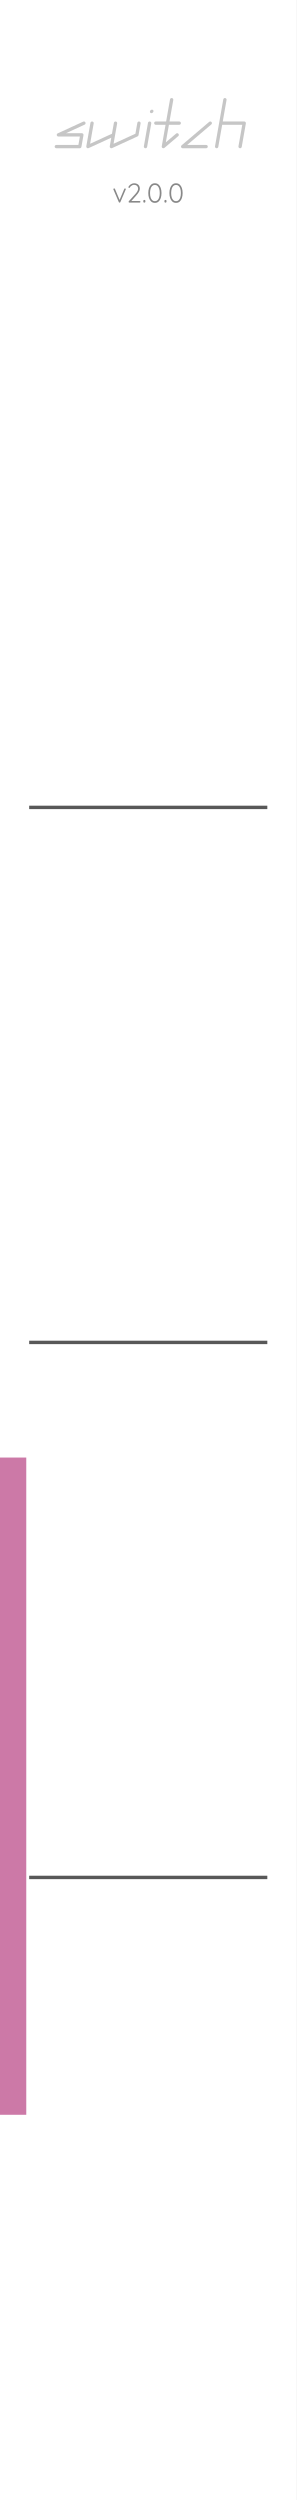
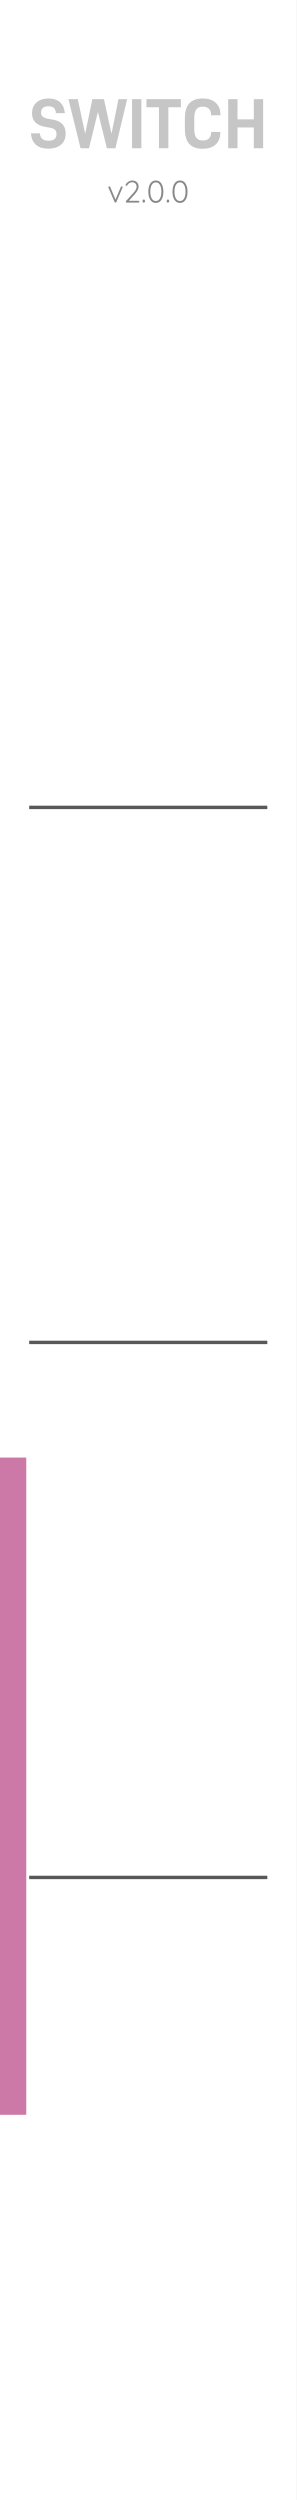
<svg xmlns="http://www.w3.org/2000/svg" width="15.24mm" height="128.5mm" viewBox="0 0 15.24 128.5">
  <rect width="15.24" height="128.5" fill="#ffffff" />
  <g id="palette-badge">
    <rect x="0.000" y="19.800" width="1.350" height="55.118" fill="#FFFFFF" stroke="none" />
    <rect x="0.000" y="74.918" width="1.350" height="33.782" fill="#CC79A7" stroke="none" />
  </g>
  <line x1="1.50" y1="41.50" x2="13.74" y2="41.50" stroke="#585858" stroke-width="0.176" />
  <line x1="1.50" y1="69.00" x2="13.74" y2="69.00" stroke="#585858" stroke-width="0.176" />
  <line x1="1.50" y1="96.50" x2="13.74" y2="96.50" stroke="#585858" stroke-width="0.176" />
-   <g transform="translate(2.688, 7.620) scale(0.0036, -0.0036)">
-     <path d="M 473.1 368.4 C 467.6 380.3 453.6 385.5 441.7 380.0 L 77.3 212.6 C 67.2 208.0 61.7 196.9 64.1 186.0 C 66.4 175.2 76.1 167.4 87.2 167.4 H 393.8 L 372.7 47.4 H 57.7 C 44.6 47.4 34.0 36.8 34.0 23.7 C 34.0 10.6 44.6 1.5e-05 57.7 1.5e-05 H 392.5 C 404.0 1.5e-05 413.9 8.3 415.8 19.6 L 445.4 187.0 C 446.6 193.9 444.7 201.0 440.2 206.3 C 435.7 211.7 429.0 214.8 422.0 214.8 H 195.5 L 461.5 337.0 C 473.3 342.5 478.5 356.5 473.1 368.4 Z" fill="#c6c6c6" />
+   <g transform="translate(1.500, 7.620) scale(0.003657, -0.003657)">
+     <path d="M 94.0 49.5 Q 156.0 -6.0 267.0 -6.0 Q 380.0 -6.0 446.5 49.0 C 490.8 85.7 513.0 138.7 513.0 208.0 Q 513.0 370.0 335.0 402.0 L 262.0 415.0 Q 213.0 424.0 190.0 445.0 C 174.7 459.0 167.0 478.0 167.0 502.0 Q 167.0 543.0 193.0 566.5 C 210.3 582.2 236.0 590.0 270.0 590.0 C 303.3 590.0 328.7 582.3 346.0 567.0 C 363.3 551.7 373.0 527.3 375.0 494.0 H 501.0 Q 493.0 592.0 433.5 646.0 Q 374.0 700.0 272.0 700.0 Q 167.0 700.0 103.5 644.0 C 61.2 606.7 40.0 556.0 40.0 492.0 Q 40.0 331.0 227.0 300.0 L 292.0 289.0 Q 340.0 281.0 362.0 259.5 C 376.7 245.2 384.0 224.3 384.0 197.0 C 384.0 136.3 347.0 106.0 273.0 106.0 Q 215.0 106.0 185.5 129.5 C 165.8 145.2 153.7 172.0 149.0 210.0 H 25.0 Q 32.0 105.0 94.0 49.5 Z" fill="#c6c6c6" />
  </g>
-   <g transform="translate(4.312, 7.620) scale(0.0036, -0.0036)">
-     <path d="M 790.5 381.9 C 777.7 384.1 765.4 375.5 763.1 362.6 L 735.7 207.4 L 423.7 64.1 L 474.9 354.4 C 477.2 367.3 468.6 379.6 455.7 381.9 C 442.8 384.1 430.5 375.5 428.3 362.6 L 400.9 207.4 L 88.9 64.1 L 140.0 354.4 C 142.3 367.3 133.7 379.6 120.8 381.9 C 108.0 384.1 95.7 375.5 93.4 362.6 L 34.4 27.8 C 32.8 19.1 36.2 10.3 43.2 4.9 C 47.4 1.7 52.5 0.0 57.7 0.0 C 61.0 0.0 64.4 0.7 67.6 2.2 L 390.9 150.7 L 369.2 27.8 C 367.7 19.1 371.1 10.3 378.1 4.9 C 382.3 1.7 387.4 0.0 392.5 0.0 C 395.9 0.0 399.3 0.7 402.4 2.2 L 766.8 169.6 C 773.8 172.8 778.9 179.3 780.2 187.0 L 809.7 354.4 C 812.0 367.3 803.4 379.6 790.5 381.9 Z" fill="#c6c6c6" />
+   <g transform="translate(3.504, 7.620) scale(0.003657, -0.003657)">
+     <path d="M 829.0 690.0 H 707.0 L 609.0 203.0 L 503.0 690.0 H 340.0 L 239.0 203.0 L 135.0 690.0 H 4.0 L 174.0 0.0 H 293.0 L 418.0 511.0 L 544.0 0.0 H 664.0 Z" fill="#c6c6c6" />
  </g>
-   <g transform="translate(7.141, 7.620) scale(0.0036, -0.0036)">
-     <path d="M 156.8 381.9 C 144.0 384.1 131.7 375.5 129.4 362.6 L 70.4 27.8 C 68.1 14.9 76.7 2.6 89.6 0.4 C 91.0 0.1 92.3 0.0 93.7 0.0 C 105.0 0.0 115.0 8.1 117.0 19.6 L 176.1 354.4 C 178.3 367.3 169.7 379.6 156.8 381.9 Z M 186.7 551.1 C 172.8 551.1 159.5 539.8 157.1 526.0 C 154.6 512.1 163.9 500.8 177.8 500.8 C 191.7 500.8 204.9 512.1 207.4 526.0 C 209.9 539.8 200.6 551.1 186.7 551.1 Z" fill="#c6c6c6" />
+   <g transform="translate(6.550, 7.620) scale(0.003657, -0.003657)">
+     <path d="M 65.0 690.0 V 0.0 H 196.0 V 690.0 Z" fill="#c6c6c6" />
  </g>
-   <g transform="translate(7.800, 7.620) scale(0.0036, -0.0036)">
-     <path d="M 392.5 382.2 H 253.3 L 307.5 689.3 C 309.7 702.1 301.1 714.4 288.3 716.7 C 275.4 718.9 263.1 710.4 260.8 697.5 L 205.2 382.2 H 57.7 C 44.6 382.2 34.0 371.6 34.0 358.5 C 34.0 345.5 44.6 334.8 57.7 334.8 H 196.9 L 142.7 27.8 C 141.0 18.0 145.6 8.1 154.3 3.1 C 158.0 1.0 162.0 -1.5e-05 166.1 -1.5e-05 C 171.6 -1.5e-05 177.0 1.9 181.4 5.6 L 378.4 173.1 C 388.3 181.5 389.5 196.5 381.1 206.4 C 372.6 216.4 357.6 217.6 347.7 209.1 L 200.8 84.3 L 245.0 334.8 H 392.5 C 405.6 334.8 416.2 345.5 416.2 358.5 C 416.2 371.6 405.6 382.2 392.5 382.2 Z" fill="#c6c6c6" />
+   <g transform="translate(7.505, 7.620) scale(0.003657, -0.003657)">
+     <path d="M 490.0 576.0 V 690.0 H 6.0 V 576.0 H 182.0 V 0.0 H 314.0 V 576.0 Z" fill="#c6c6c6" />
  </g>
-   <g transform="translate(9.211, 7.620) scale(0.0036, -0.0036)">
-     <path d="M 461.6 373.9 C 453.1 383.8 438.2 385.0 428.2 376.6 L 34.3 41.7 C 26.8 35.3 24.0 24.8 27.4 15.5 C 30.9 6.2 39.7 -1.5e-05 49.7 -1.5e-05 H 384.5 C 397.6 -1.5e-05 408.2 10.6 408.2 23.7 C 408.2 36.8 397.6 47.4 384.5 47.4 H 114.1 L 458.9 340.5 C 468.9 349.0 470.1 363.9 461.6 373.9 Z" fill="#c6c6c6" />
+   <g transform="translate(9.319, 7.620) scale(0.003657, -0.003657)">
+     <path d="M 50.0 267.0 C 50.0 83.7 133.7 -8.0 301.0 -8.0 Q 416.0 -8.0 482.0 51.5 Q 548.0 111.0 548.0 222.0 V 229.0 H 419.0 V 221.0 Q 419.0 169.0 389.5 139.0 Q 360.0 109.0 304.0 109.0 Q 241.0 109.0 211.5 147.0 C 191.8 172.3 182.0 213.0 182.0 269.0 V 418.0 Q 182.0 507.0 210.5 546.0 Q 239.0 585.0 302.0 585.0 C 339.3 585.0 368.2 574.7 388.5 554.0 C 408.8 533.3 419.0 505.3 419.0 470.0 V 464.0 H 550.0 V 471.0 Q 550.0 580.0 483.0 640.0 Q 416.0 700.0 303.0 700.0 C 134.3 700.0 50.0 608.3 50.0 425.0 Z" fill="#c6c6c6" />
  </g>
-   <g transform="translate(10.928, 7.620) scale(0.0036, -0.0036)">
-     <path d="M 469.7 373.8 C 465.2 379.1 458.6 382.2 451.6 382.2 H 144.9 L 199.1 689.3 C 201.4 702.2 192.8 714.4 179.9 716.7 C 167.0 718.9 154.7 710.4 152.4 697.5 L 34.4 27.8 C 32.1 14.9 40.7 2.6 53.6 0.4 C 55.0 0.1 56.3 0.0 57.7 0.0 C 69.0 0.0 79.0 8.1 81.0 19.6 L 136.6 334.9 H 423.4 L 369.2 27.8 C 366.9 14.9 375.5 2.6 388.4 0.4 C 389.8 0.1 391.2 0.0 392.6 0.0 C 403.8 0.0 413.8 8.1 415.9 19.6 L 474.9 354.4 C 476.1 361.3 474.2 368.4 469.7 373.8 Z" fill="#c6c6c6" />
+   <g transform="translate(11.513, 7.620) scale(0.003657, -0.003657)">
+     <path d="M 550.0 690.0 H 419.0 V 406.0 H 190.0 V 690.0 H 59.0 V 0.0 H 190.0 V 292.0 H 419.0 V 0.0 H 550.0 Z" fill="#c6c6c6" />
  </g>
-   <g transform="translate(5.776, 10.414) scale(0.0014, -0.0014)">
+   <g transform="translate(5.512, 10.414) scale(0.0016, -0.0016)">
    <path d="M 67.0 522.0 Q 52.0 522.0 44.0 513.0 Q 36.0 504.0 36.0 493.0 Q 36.0 489.0 37.0 485.0 Q 38.0 481.0 39.0 479.0 L 236.0 19.0 Q 240.0 10.0 248.5 4.5 Q 257.0 -1.0 266.0 0.0 Q 285.0 1.0 293.0 19.0 L 489.0 479.0 Q 490.0 483.0 491.5 486.5 Q 493.0 490.0 493.0 496.0 Q 493.0 508.0 484.0 514.5 Q 475.0 521.0 465.0 521.0 Q 444.0 522.0 436.0 502.0 L 265.2 97.4 L 95.0 502.0 Q 91.0 512.0 83.0 517.0 Q 75.0 522.0 67.0 522.0 Z" fill="#888888" />
  </g>
-   <g transform="translate(6.516, 10.414) scale(0.0014, -0.0014)">
+   <g transform="translate(6.358, 10.414) scale(0.0016, -0.0016)">
    <path d="M 474.0 58.0 H 166.7 L 351.0 265.0 Q 415.0 336.0 447.5 397.5 Q 480.0 459.0 480.0 511.0 Q 480.0 572.0 454.5 616.5 Q 429.0 661.0 382.5 685.5 Q 336.0 710.0 272.0 710.0 Q 234.0 710.0 194.5 694.5 Q 155.0 679.0 123.0 653.0 Q 91.0 627.0 73.0 596.0 Q 66.0 587.0 62.5 580.0 Q 59.0 573.0 59.0 566.0 Q 59.0 555.0 68.0 547.5 Q 77.0 540.0 89.0 540.0 Q 97.0 540.0 103.5 544.0 Q 110.0 548.0 116.0 558.0 Q 129.0 585.0 152.5 606.0 Q 176.0 627.0 206.5 640.0 Q 237.0 653.0 268.0 653.0 Q 336.0 653.0 376.0 613.0 Q 416.0 573.0 416.0 507.0 Q 416.0 467.0 388.5 416.5 Q 361.0 366.0 306.0 306.0 L 75.0 51.0 Q 67.0 41.0 67.0 30.0 Q 67.0 15.0 76.5 7.5 Q 86.0 0.0 99.0 0.0 H 474.0 Q 486.0 0.0 494.5 8.0 Q 503.0 16.0 503.0 29.0 Q 503.0 41.0 494.5 49.5 Q 486.0 58.0 474.0 58.0 Z" fill="#888888" />
  </g>
-   <g transform="translate(7.292, 10.414) scale(0.0014, -0.0014)">
+   <g transform="translate(7.245, 10.414) scale(0.0016, -0.0016)">
    <path d="M 87.0 0.0 H 94.0 Q 111.0 0.0 120.0 11.0 Q 129.0 22.0 129.0 39.0 V 60.0 Q 129.0 78.0 120.0 88.0 Q 111.0 98.0 94.0 98.0 H 87.0 Q 70.0 98.0 61.0 88.0 Q 52.0 78.0 52.0 60.0 V 39.0 Q 52.0 22.0 61.0 11.0 Q 70.0 0.0 87.0 0.0 Z" fill="#888888" />
  </g>
-   <g transform="translate(7.545, 10.414) scale(0.0014, -0.0014)">
+   <g transform="translate(7.534, 10.414) scale(0.0016, -0.0016)">
    <path d="M 297.0 -10.0 Q 379.0 -10.0 432.5 38.0 Q 486.0 86.0 513.0 167.5 Q 540.0 249.0 540.0 350.0 Q 540.0 452.0 513.0 533.5 Q 486.0 615.0 432.5 662.5 Q 379.0 710.0 297.0 710.0 Q 217.0 710.0 163.0 662.5 Q 109.0 615.0 82.0 533.5 Q 55.0 452.0 55.0 350.0 Q 55.0 249.0 82.0 167.5 Q 109.0 86.0 163.0 38.0 Q 217.0 -10.0 297.0 -10.0 Z M 297.0 52.0 Q 239.0 52.0 199.5 89.0 Q 160.0 126.0 139.5 193.5 Q 119.0 261.0 119.0 350.0 Q 119.0 440.0 139.5 507.5 Q 160.0 575.0 199.5 612.0 Q 239.0 649.0 297.0 649.0 Q 356.0 649.0 395.5 612.0 Q 435.0 575.0 455.5 507.5 Q 476.0 440.0 476.0 350.0 Q 476.0 261.0 455.5 193.5 Q 435.0 126.0 395.5 89.0 Q 356.0 52.0 297.0 52.0 Z" fill="#888888" />
  </g>
-   <g transform="translate(8.378, 10.414) scale(0.0014, -0.0014)">
+   <g transform="translate(8.486, 10.414) scale(0.0016, -0.0016)">
    <path d="M 87.0 0.0 H 94.0 Q 111.0 0.0 120.0 11.0 Q 129.0 22.0 129.0 39.0 V 60.0 Q 129.0 78.0 120.0 88.0 Q 111.0 98.0 94.0 98.0 H 87.0 Q 70.0 98.0 61.0 88.0 Q 52.0 78.0 52.0 60.0 V 39.0 Q 52.0 22.0 61.0 11.0 Q 70.0 0.0 87.0 0.0 Z" fill="#888888" />
  </g>
-   <g transform="translate(8.631, 10.414) scale(0.0014, -0.0014)">
+   <g transform="translate(8.776, 10.414) scale(0.0016, -0.0016)">
    <path d="M 297.0 -10.0 Q 379.0 -10.0 432.5 38.0 Q 486.0 86.0 513.0 167.5 Q 540.0 249.0 540.0 350.0 Q 540.0 452.0 513.0 533.5 Q 486.0 615.0 432.5 662.5 Q 379.0 710.0 297.0 710.0 Q 217.0 710.0 163.0 662.5 Q 109.0 615.0 82.0 533.5 Q 55.0 452.0 55.0 350.0 Q 55.0 249.0 82.0 167.5 Q 109.0 86.0 163.0 38.0 Q 217.0 -10.0 297.0 -10.0 Z M 297.0 52.0 Q 239.0 52.0 199.5 89.0 Q 160.0 126.0 139.5 193.5 Q 119.0 261.0 119.0 350.0 Q 119.0 440.0 139.5 507.5 Q 160.0 575.0 199.5 612.0 Q 239.0 649.0 297.0 649.0 Q 356.0 649.0 395.5 612.0 Q 435.0 575.0 455.5 507.5 Q 476.0 440.0 476.0 350.0 Q 476.0 261.0 455.5 193.5 Q 435.0 126.0 395.5 89.0 Q 356.0 52.0 297.0 52.0 Z" fill="#888888" />
  </g>
-   <g transform="translate(6.672, 17.300) scale(0.0019, -0.0019)">
-     <path d="M 547.0 703.0 Q 528.0 703.0 515.0 684.0 L 314.7 413.0 L 112.0 686.0 Q 100.0 703.0 79.0 703.0 Q 64.0 703.0 51.5 691.5 Q 39.0 680.0 39.0 663.0 Q 39.0 649.0 47.0 639.0 L 261.8 349.2 L 48.0 58.0 Q 38.0 45.0 38.0 31.0 Q 38.0 19.0 48.5 7.5 Q 59.0 -4.0 75.0 -4.0 Q 95.0 -4.0 107.0 14.0 L 307.7 287.2 L 511.0 13.0 Q 524.0 -4.0 544.0 -4.0 Q 558.0 -4.0 571.0 7.0 Q 584.0 18.0 584.0 36.0 Q 584.0 49.0 576.0 61.0 L 360.6 351.2 L 576.0 642.0 Q 585.0 654.0 585.0 667.0 Q 585.0 681.0 573.5 692.0 Q 562.0 703.0 547.0 703.0 Z" fill="#ffffff" />
+   <g transform="translate(6.646, 17.300) scale(0.002822, -0.002822)">
+     <path d="M 166.0 358.0 9.0 0.0 H 91.0 L 208.0 286.0 L 324.0 0.0 H 407.0 L 249.0 359.0 L 394.0 690.0 H 312.0 L 209.0 431.0 L 104.0 690.0 H 22.0 Z" fill="#ffffff" />
  </g>
-   <g transform="translate(7.854, 17.300) scale(0.0019, -0.0019)">
-     <path d="M 230.0 0.0 Q 249.0 0.0 261.5 12.0 Q 274.0 24.0 274.0 41.0 V 660.0 Q 274.0 677.0 263.5 688.5 Q 253.0 700.0 235.0 700.0 Q 227.0 701.0 219.0 699.0 Q 211.0 697.0 203.0 692.0 L 44.0 587.0 Q 23.0 574.0 23.0 552.0 Q 23.0 536.0 35.0 523.5 Q 47.0 511.0 64.0 511.0 Q 77.0 511.0 87.0 518.0 L 188.0 587.7 V 41.0 Q 188.0 24.0 200.0 12.0 Q 212.0 0.0 230.0 0.0 Z" fill="#ffffff" />
+   <g transform="translate(7.820, 17.300) scale(0.002822, -0.002822)">
+     <path d="M 141.0 605.0 V 0.0 H 208.0 V 690.0 H 141.0 L 39.0 610.0 V 525.0 Z" fill="#ffffff" />
  </g>
-   <g transform="translate(6.719, 29.800) scale(0.0019, -0.0019)">
-     <path d="M 514.0 704.0 Q 494.0 704.0 481.0 684.0 L 290.3 415.7 L 94.0 685.0 Q 81.0 704.0 61.0 704.0 Q 47.0 704.0 33.0 692.5 Q 19.0 681.0 19.0 664.0 Q 19.0 657.0 21.5 649.5 Q 24.0 642.0 30.0 634.0 L 248.0 339.5 V 41.0 Q 248.0 24.0 259.5 12.0 Q 271.0 0.0 289.0 0.0 Q 305.0 0.0 316.5 12.0 Q 328.0 24.0 328.0 41.0 V 333.1 L 547.0 638.0 Q 551.0 644.0 552.5 650.5 Q 554.0 657.0 554.0 663.0 Q 554.0 679.0 542.5 691.5 Q 531.0 704.0 514.0 704.0 Z" fill="#ffffff" />
+   <g transform="translate(6.680, 29.800) scale(0.002822, -0.002822)">
+     <path d="M 232.0 287.0 383.0 690.0 H 303.0 L 196.0 374.0 L 89.0 690.0 H 9.0 L 160.0 287.0 V 0.0 H 232.0 Z" fill="#ffffff" />
  </g>
-   <g transform="translate(7.806, 29.800) scale(0.0019, -0.0019)">
-     <path d="M 230.0 0.0 Q 249.0 0.0 261.5 12.0 Q 274.0 24.0 274.0 41.0 V 660.0 Q 274.0 677.0 263.5 688.5 Q 253.0 700.0 235.0 700.0 Q 227.0 701.0 219.0 699.0 Q 211.0 697.0 203.0 692.0 L 44.0 587.0 Q 23.0 574.0 23.0 552.0 Q 23.0 536.0 35.0 523.5 Q 47.0 511.0 64.0 511.0 Q 77.0 511.0 87.0 518.0 L 188.0 587.7 V 41.0 Q 188.0 24.0 200.0 12.0 Q 212.0 0.0 230.0 0.0 Z" fill="#ffffff" />
+   <g transform="translate(7.787, 29.800) scale(0.002822, -0.002822)">
+     <path d="M 141.0 605.0 V 0.0 H 208.0 V 690.0 H 141.0 L 39.0 610.0 V 525.0 Z" fill="#ffffff" />
  </g>
-   <g transform="translate(6.498, 44.800) scale(0.0019, -0.0019)">
-     <path d="M 547.0 703.0 Q 528.0 703.0 515.0 684.0 L 314.7 413.0 L 112.0 686.0 Q 100.0 703.0 79.0 703.0 Q 64.0 703.0 51.5 691.5 Q 39.0 680.0 39.0 663.0 Q 39.0 649.0 47.0 639.0 L 261.8 349.2 L 48.0 58.0 Q 38.0 45.0 38.0 31.0 Q 38.0 19.0 48.5 7.5 Q 59.0 -4.0 75.0 -4.0 Q 95.0 -4.0 107.0 14.0 L 307.7 287.2 L 511.0 13.0 Q 524.0 -4.0 544.0 -4.0 Q 558.0 -4.0 571.0 7.0 Q 584.0 18.0 584.0 36.0 Q 584.0 49.0 576.0 61.0 L 360.6 351.2 L 576.0 642.0 Q 585.0 654.0 585.0 667.0 Q 585.0 681.0 573.5 692.0 Q 562.0 703.0 547.0 703.0 Z" fill="#ffffff" />
+   <g transform="translate(6.480, 44.800) scale(0.002822, -0.002822)">
+     <path d="M 166.0 358.0 9.0 0.0 H 91.0 L 208.0 286.0 L 324.0 0.0 H 407.0 L 249.0 359.0 L 394.0 690.0 H 312.0 L 209.0 431.0 L 104.0 690.0 H 22.0 Z" fill="#ffffff" />
  </g>
-   <g transform="translate(7.680, 44.800) scale(0.0019, -0.0019)">
-     <path d="M 469.0 75.0 H 194.0 L 360.0 259.0 Q 422.0 325.0 454.0 389.0 Q 486.0 453.0 486.0 506.0 Q 486.0 568.0 460.0 614.0 Q 434.0 660.0 386.5 685.0 Q 339.0 710.0 275.0 710.0 Q 239.0 710.0 201.5 696.0 Q 164.0 682.0 132.5 658.5 Q 101.0 635.0 80.0 606.0 Q 70.0 594.0 64.0 584.5 Q 58.0 575.0 58.0 564.0 Q 58.0 550.0 70.0 539.5 Q 82.0 529.0 97.0 529.0 Q 106.0 529.0 114.5 532.5 Q 123.0 536.0 131.0 549.0 Q 145.0 573.0 167.0 592.5 Q 189.0 612.0 216.0 623.5 Q 243.0 635.0 270.0 635.0 Q 331.0 635.0 367.5 598.5 Q 404.0 562.0 404.0 501.0 Q 404.0 464.0 378.5 416.5 Q 353.0 369.0 303.0 315.0 L 77.0 68.0 Q 65.0 55.0 65.0 39.0 Q 65.0 21.0 76.5 10.5 Q 88.0 0.0 106.0 0.0 H 469.0 Q 485.0 0.0 496.0 10.5 Q 507.0 21.0 507.0 37.0 Q 507.0 53.0 496.0 64.0 Q 485.0 75.0 469.0 75.0 Z" fill="#ffffff" />
+   <g transform="translate(7.654, 44.800) scale(0.002822, -0.002822)">
+     <path d="M 47.0 58.0 V 0.0 H 342.0 V 65.0 H 131.0 L 299.0 363.0 C 315.0 390.3 326.7 415.3 334.0 438.0 C 341.3 460.7 345.0 486.3 345.0 515.0 V 552.0 C 345.0 596.7 331.7 632.3 305.0 659.0 C 278.3 685.7 242.0 699.0 196.0 699.0 Q 127.0 699.0 87.0 659.0 C 60.3 632.3 47.0 596.3 47.0 551.0 V 504.0 H 119.0 V 544.0 C 119.0 572.7 125.7 594.8 139.0 610.5 C 152.3 626.2 170.3 634.0 193.0 634.0 C 219.7 634.0 239.5 626.2 252.5 610.5 Q 272.0 587.0 272.0 543.0 V 515.0 C 272.0 492.3 269.2 471.8 263.5 453.5 Q 255.0 426.0 238.0 397.0 Z" fill="#ffffff" />
  </g>
-   <g transform="translate(6.546, 57.300) scale(0.0019, -0.0019)">
-     <path d="M 514.0 704.0 Q 494.0 704.0 481.0 684.0 L 290.3 415.7 L 94.0 685.0 Q 81.0 704.0 61.0 704.0 Q 47.0 704.0 33.0 692.5 Q 19.0 681.0 19.0 664.0 Q 19.0 657.0 21.5 649.5 Q 24.0 642.0 30.0 634.0 L 248.0 339.5 V 41.0 Q 248.0 24.0 259.5 12.0 Q 271.0 0.0 289.0 0.0 Q 305.0 0.0 316.5 12.0 Q 328.0 24.0 328.0 41.0 V 333.1 L 547.0 638.0 Q 551.0 644.0 552.5 650.5 Q 554.0 657.0 554.0 663.0 Q 554.0 679.0 542.5 691.5 Q 531.0 704.0 514.0 704.0 Z" fill="#ffffff" />
+   <g transform="translate(6.514, 57.300) scale(0.002822, -0.002822)">
+     <path d="M 232.0 287.0 383.0 690.0 H 303.0 L 196.0 374.0 L 89.0 690.0 H 9.0 L 160.0 287.0 V 0.0 H 232.0 Z" fill="#ffffff" />
  </g>
-   <g transform="translate(7.632, 57.300) scale(0.0019, -0.0019)">
-     <path d="M 469.0 75.0 H 194.0 L 360.0 259.0 Q 422.0 325.0 454.0 389.0 Q 486.0 453.0 486.0 506.0 Q 486.0 568.0 460.0 614.0 Q 434.0 660.0 386.5 685.0 Q 339.0 710.0 275.0 710.0 Q 239.0 710.0 201.5 696.0 Q 164.0 682.0 132.5 658.5 Q 101.0 635.0 80.0 606.0 Q 70.0 594.0 64.0 584.5 Q 58.0 575.0 58.0 564.0 Q 58.0 550.0 70.0 539.5 Q 82.0 529.0 97.0 529.0 Q 106.0 529.0 114.5 532.5 Q 123.0 536.0 131.0 549.0 Q 145.0 573.0 167.0 592.5 Q 189.0 612.0 216.0 623.5 Q 243.0 635.0 270.0 635.0 Q 331.0 635.0 367.5 598.5 Q 404.0 562.0 404.0 501.0 Q 404.0 464.0 378.5 416.5 Q 353.0 369.0 303.0 315.0 L 77.0 68.0 Q 65.0 55.0 65.0 39.0 Q 65.0 21.0 76.5 10.5 Q 88.0 0.0 106.0 0.0 H 469.0 Q 485.0 0.0 496.0 10.5 Q 507.0 21.0 507.0 37.0 Q 507.0 53.0 496.0 64.0 Q 485.0 75.0 469.0 75.0 Z" fill="#ffffff" />
+   <g transform="translate(7.620, 57.300) scale(0.002822, -0.002822)">
+     <path d="M 47.0 58.0 V 0.0 H 342.0 V 65.0 H 131.0 L 299.0 363.0 C 315.0 390.3 326.7 415.3 334.0 438.0 C 341.3 460.7 345.0 486.3 345.0 515.0 V 552.0 C 345.0 596.7 331.7 632.3 305.0 659.0 C 278.3 685.7 242.0 699.0 196.0 699.0 Q 127.0 699.0 87.0 659.0 C 60.3 632.3 47.0 596.3 47.0 551.0 V 504.0 H 119.0 V 544.0 C 119.0 572.7 125.7 594.8 139.0 610.5 C 152.3 626.2 170.3 634.0 193.0 634.0 C 219.7 634.0 239.5 626.2 252.5 610.5 Q 272.0 587.0 272.0 543.0 V 515.0 C 272.0 492.3 269.2 471.8 263.5 453.5 Q 255.0 426.0 238.0 397.0 Z" fill="#ffffff" />
  </g>
-   <g transform="translate(5.312, 72.300) scale(0.0019, -0.0019)">
-     <path d="M 292.0 -10.0 Q 359.0 -9.0 412.5 15.5 Q 466.0 40.0 497.0 83.0 Q 528.0 126.0 528.0 181.0 Q 528.0 233.0 511.5 268.5 Q 495.0 304.0 465.0 327.0 Q 435.0 350.0 393.5 365.5 Q 352.0 381.0 303.0 393.0 Q 258.0 405.0 221.0 420.5 Q 184.0 436.0 162.0 460.5 Q 140.0 485.0 140.0 523.0 Q 140.0 557.0 159.5 581.5 Q 179.0 606.0 214.0 619.5 Q 249.0 633.0 295.0 633.0 Q 326.0 633.0 357.0 624.0 Q 388.0 615.0 414.0 600.0 Q 440.0 585.0 457.0 566.0 Q 466.0 558.0 477.0 558.0 Q 493.0 558.0 505.5 570.5 Q 518.0 583.0 518.0 598.0 Q 518.0 616.0 498.0 635.0 Q 465.0 670.0 410.5 690.0 Q 356.0 710.0 295.0 710.0 Q 226.0 710.0 173.0 686.5 Q 120.0 663.0 90.0 620.0 Q 60.0 577.0 60.0 520.0 Q 60.0 475.0 75.5 441.5 Q 91.0 408.0 119.0 384.5 Q 147.0 361.0 185.5 345.0 Q 224.0 329.0 270.0 318.0 Q 322.0 306.0 361.5 288.5 Q 401.0 271.0 423.5 245.0 Q 446.0 219.0 447.0 179.0 Q 447.0 146.0 426.0 121.0 Q 405.0 96.0 369.5 82.0 Q 334.0 68.0 290.0 68.0 Q 233.0 68.0 187.5 88.0 Q 142.0 108.0 103.0 146.0 Q 92.0 157.0 78.0 157.0 Q 61.0 157.0 49.5 144.5 Q 38.0 132.0 38.0 116.0 Q 38.0 106.0 42.5 97.5 Q 47.0 89.0 54.0 82.0 Q 106.0 34.0 162.0 12.0 Q 218.0 -10.0 292.0 -10.0 Z" fill="#ffffff" />
+   <g transform="translate(5.261, 72.300) scale(0.002822, -0.002822)">
+     <path d="M 73.5 43.0 C 103.8 9.7 148.3 -7.0 207.0 -7.0 Q 296.0 -7.0 343.0 42.5 C 374.3 75.5 390.0 122.3 390.0 183.0 Q 390.0 262.0 355.0 306.0 Q 320.0 350.0 251.0 377.0 L 210.0 393.0 Q 153.0 415.0 129.5 443.0 C 113.8 461.7 106.0 487.3 106.0 520.0 C 106.0 556.7 114.7 585.0 132.0 605.0 Q 158.0 635.0 210.0 635.0 C 276.7 635.0 312.3 594.7 317.0 514.0 H 386.0 Q 382.0 607.0 336.0 653.5 Q 290.0 700.0 211.0 700.0 Q 128.0 700.0 80.5 650.0 C 48.8 616.7 33.0 572.0 33.0 516.0 Q 33.0 445.0 67.0 403.0 Q 101.0 361.0 169.0 334.0 L 209.0 318.0 C 249.7 301.3 277.8 283.7 293.5 265.0 C 309.2 246.3 317.0 218.7 317.0 182.0 Q 317.0 119.0 290.5 88.5 C 272.8 68.2 246.0 58.0 210.0 58.0 Q 157.0 58.0 128.5 88.5 Q 100.0 119.0 97.0 189.0 H 26.0 Q 28.0 93.0 73.5 43.0 Z" fill="#ffffff" />
  </g>
-   <g transform="translate(6.402, 72.300) scale(0.0019, -0.0019)">
-     <path d="M 890.0 703.0 Q 877.0 703.0 866.0 696.0 Q 855.0 689.0 851.0 677.0 L 671.4 145.0 L 519.0 528.0 Q 515.0 540.0 504.5 547.0 Q 494.0 554.0 482.0 554.0 Q 469.0 554.0 459.0 547.0 Q 449.0 540.0 444.0 528.0 L 288.6 143.8 L 108.0 677.0 Q 104.0 689.0 93.0 696.0 Q 82.0 703.0 70.0 703.0 Q 55.0 703.0 40.5 691.5 Q 26.0 680.0 26.0 660.0 Q 26.0 654.0 28.0 646.0 L 241.0 26.0 Q 245.0 14.0 255.5 7.5 Q 266.0 1.0 277.0 0.0 Q 289.0 0.0 300.0 6.5 Q 311.0 13.0 317.0 26.0 L 479.6 418.8 L 642.0 26.0 Q 648.0 13.0 659.0 6.5 Q 670.0 0.0 682.0 0.0 Q 693.0 1.0 703.5 7.5 Q 714.0 14.0 718.0 26.0 L 931.0 646.0 Q 933.0 654.0 933.0 661.0 Q 933.0 681.0 919.5 692.0 Q 906.0 703.0 890.0 703.0 Z" fill="#ffffff" />
+   <g transform="translate(6.463, 72.300) scale(0.002822, -0.002822)">
+     <path d="M 646.0 690.0 H 574.0 L 476.0 110.0 L 378.0 690.0 H 282.0 L 185.0 110.0 L 85.0 690.0 H 9.0 L 145.0 0.0 H 223.0 L 328.0 582.0 L 434.0 0.0 H 512.0 Z" fill="#ffffff" />
  </g>
-   <g transform="translate(8.747, 72.300) scale(0.0019, -0.0019)">
-     <path d="M 547.0 703.0 Q 528.0 703.0 515.0 684.0 L 314.7 413.0 L 112.0 686.0 Q 100.0 703.0 79.0 703.0 Q 64.0 703.0 51.5 691.5 Q 39.0 680.0 39.0 663.0 Q 39.0 649.0 47.0 639.0 L 261.8 349.2 L 48.0 58.0 Q 38.0 45.0 38.0 31.0 Q 38.0 19.0 48.5 7.5 Q 59.0 -4.0 75.0 -4.0 Q 95.0 -4.0 107.0 14.0 L 307.7 287.2 L 511.0 13.0 Q 524.0 -4.0 544.0 -4.0 Q 558.0 -4.0 571.0 7.0 Q 584.0 18.0 584.0 36.0 Q 584.0 49.0 576.0 61.0 L 360.6 351.2 L 576.0 642.0 Q 585.0 654.0 585.0 667.0 Q 585.0 681.0 573.5 692.0 Q 562.0 703.0 547.0 703.0 Z" fill="#ffffff" />
+   <g transform="translate(8.805, 72.300) scale(0.002822, -0.002822)">
+     <path d="M 166.0 358.0 9.0 0.0 H 91.0 L 208.0 286.0 L 324.0 0.0 H 407.0 L 249.0 359.0 L 394.0 690.0 H 312.0 L 209.0 431.0 L 104.0 690.0 H 22.0 Z" fill="#ffffff" />
  </g>
-   <g transform="translate(5.359, 84.800) scale(0.0019, -0.0019)">
-     <path d="M 292.0 -10.0 Q 359.0 -9.0 412.5 15.5 Q 466.0 40.0 497.0 83.0 Q 528.0 126.0 528.0 181.0 Q 528.0 233.0 511.5 268.5 Q 495.0 304.0 465.0 327.0 Q 435.0 350.0 393.5 365.5 Q 352.0 381.0 303.0 393.0 Q 258.0 405.0 221.0 420.5 Q 184.0 436.0 162.0 460.5 Q 140.0 485.0 140.0 523.0 Q 140.0 557.0 159.5 581.5 Q 179.0 606.0 214.0 619.5 Q 249.0 633.0 295.0 633.0 Q 326.0 633.0 357.0 624.0 Q 388.0 615.0 414.0 600.0 Q 440.0 585.0 457.0 566.0 Q 466.0 558.0 477.0 558.0 Q 493.0 558.0 505.5 570.5 Q 518.0 583.0 518.0 598.0 Q 518.0 616.0 498.0 635.0 Q 465.0 670.0 410.5 690.0 Q 356.0 710.0 295.0 710.0 Q 226.0 710.0 173.0 686.5 Q 120.0 663.0 90.0 620.0 Q 60.0 577.0 60.0 520.0 Q 60.0 475.0 75.5 441.5 Q 91.0 408.0 119.0 384.5 Q 147.0 361.0 185.5 345.0 Q 224.0 329.0 270.0 318.0 Q 322.0 306.0 361.5 288.5 Q 401.0 271.0 423.5 245.0 Q 446.0 219.0 447.0 179.0 Q 447.0 146.0 426.0 121.0 Q 405.0 96.0 369.5 82.0 Q 334.0 68.0 290.0 68.0 Q 233.0 68.0 187.5 88.0 Q 142.0 108.0 103.0 146.0 Q 92.0 157.0 78.0 157.0 Q 61.0 157.0 49.5 144.5 Q 38.0 132.0 38.0 116.0 Q 38.0 106.0 42.5 97.5 Q 47.0 89.0 54.0 82.0 Q 106.0 34.0 162.0 12.0 Q 218.0 -10.0 292.0 -10.0 Z" fill="#ffffff" />
+   <g transform="translate(5.294, 84.800) scale(0.002822, -0.002822)">
+     <path d="M 73.5 43.0 C 103.8 9.7 148.3 -7.0 207.0 -7.0 Q 296.0 -7.0 343.0 42.5 C 374.3 75.5 390.0 122.3 390.0 183.0 Q 390.0 262.0 355.0 306.0 Q 320.0 350.0 251.0 377.0 L 210.0 393.0 Q 153.0 415.0 129.5 443.0 C 113.8 461.7 106.0 487.3 106.0 520.0 C 106.0 556.7 114.7 585.0 132.0 605.0 Q 158.0 635.0 210.0 635.0 C 276.7 635.0 312.3 594.7 317.0 514.0 H 386.0 Q 382.0 607.0 336.0 653.5 Q 290.0 700.0 211.0 700.0 Q 128.0 700.0 80.5 650.0 C 48.8 616.7 33.0 572.0 33.0 516.0 Q 33.0 445.0 67.0 403.0 Q 101.0 361.0 169.0 334.0 L 209.0 318.0 C 249.7 301.3 277.8 283.7 293.5 265.0 C 309.2 246.3 317.0 218.7 317.0 182.0 Q 317.0 119.0 290.5 88.5 C 272.8 68.2 246.0 58.0 210.0 58.0 Q 157.0 58.0 128.5 88.5 Q 100.0 119.0 97.0 189.0 H 26.0 Q 28.0 93.0 73.5 43.0 Z" fill="#ffffff" />
  </g>
-   <g transform="translate(6.450, 84.800) scale(0.0019, -0.0019)">
-     <path d="M 890.0 703.0 Q 877.0 703.0 866.0 696.0 Q 855.0 689.0 851.0 677.0 L 671.4 145.0 L 519.0 528.0 Q 515.0 540.0 504.5 547.0 Q 494.0 554.0 482.0 554.0 Q 469.0 554.0 459.0 547.0 Q 449.0 540.0 444.0 528.0 L 288.6 143.8 L 108.0 677.0 Q 104.0 689.0 93.0 696.0 Q 82.0 703.0 70.0 703.0 Q 55.0 703.0 40.5 691.5 Q 26.0 680.0 26.0 660.0 Q 26.0 654.0 28.0 646.0 L 241.0 26.0 Q 245.0 14.0 255.5 7.5 Q 266.0 1.0 277.0 0.0 Q 289.0 0.0 300.0 6.5 Q 311.0 13.0 317.0 26.0 L 479.6 418.8 L 642.0 26.0 Q 648.0 13.0 659.0 6.5 Q 670.0 0.0 682.0 0.0 Q 693.0 1.0 703.5 7.5 Q 714.0 14.0 718.0 26.0 L 931.0 646.0 Q 933.0 654.0 933.0 661.0 Q 933.0 681.0 919.5 692.0 Q 906.0 703.0 890.0 703.0 Z" fill="#ffffff" />
+   <g transform="translate(6.497, 84.800) scale(0.002822, -0.002822)">
+     <path d="M 646.0 690.0 H 574.0 L 476.0 110.0 L 378.0 690.0 H 282.0 L 185.0 110.0 L 85.0 690.0 H 9.0 L 145.0 0.0 H 223.0 L 328.0 582.0 L 434.0 0.0 H 512.0 Z" fill="#ffffff" />
  </g>
-   <g transform="translate(8.794, 84.800) scale(0.0019, -0.0019)">
-     <path d="M 514.0 704.0 Q 494.0 704.0 481.0 684.0 L 290.3 415.7 L 94.0 685.0 Q 81.0 704.0 61.0 704.0 Q 47.0 704.0 33.0 692.5 Q 19.0 681.0 19.0 664.0 Q 19.0 657.0 21.5 649.5 Q 24.0 642.0 30.0 634.0 L 248.0 339.5 V 41.0 Q 248.0 24.0 259.5 12.0 Q 271.0 0.0 289.0 0.0 Q 305.0 0.0 316.5 12.0 Q 328.0 24.0 328.0 41.0 V 333.1 L 547.0 638.0 Q 551.0 644.0 552.5 650.5 Q 554.0 657.0 554.0 663.0 Q 554.0 679.0 542.5 691.5 Q 531.0 704.0 514.0 704.0 Z" fill="#ffffff" />
+   <g transform="translate(8.839, 84.800) scale(0.002822, -0.002822)">
+     <path d="M 232.0 287.0 383.0 690.0 H 303.0 L 196.0 374.0 L 89.0 690.0 H 9.0 L 160.0 287.0 V 0.0 H 232.0 Z" fill="#ffffff" />
  </g>
-   <g transform="translate(4.787, 99.800) scale(0.0019, -0.0019)">
-     <path d="M 719.0 350.0 Q 719.0 428.0 694.0 493.5 Q 669.0 559.0 624.0 607.5 Q 579.0 656.0 517.0 683.0 Q 455.0 710.0 382.0 710.0 Q 308.0 710.0 246.5 683.0 Q 185.0 656.0 140.0 607.5 Q 95.0 559.0 70.0 493.5 Q 45.0 428.0 45.0 350.0 Q 45.0 273.0 70.0 207.5 Q 95.0 142.0 140.0 93.0 Q 185.0 44.0 246.5 17.0 Q 308.0 -10.0 382.0 -10.0 Q 455.0 -10.0 517.0 17.0 Q 579.0 44.0 624.0 93.0 Q 669.0 142.0 694.0 207.5 Q 719.0 273.0 719.0 350.0 Z M 633.0 350.0 Q 633.0 269.0 600.5 205.5 Q 568.0 142.0 512.0 106.0 Q 456.0 70.0 382.0 70.0 Q 308.0 70.0 251.5 106.0 Q 195.0 142.0 163.0 205.5 Q 131.0 269.0 131.0 350.0 Q 131.0 432.0 163.0 495.0 Q 195.0 558.0 251.5 594.0 Q 308.0 630.0 382.0 630.0 Q 456.0 630.0 512.0 594.0 Q 568.0 558.0 600.5 495.0 Q 633.0 432.0 633.0 350.0 Z" fill="#ffffff" />
+   <g transform="translate(4.915, 99.800) scale(0.002822, -0.002822)">
+     <path d="M 103.0 44.5 Q 154.0 -8.0 239.0 -8.0 Q 323.0 -8.0 374.5 44.5 C 408.8 79.5 426.0 131.7 426.0 201.0 V 489.0 C 426.0 559.7 409.0 612.3 375.0 647.0 C 341.0 681.7 295.7 699.0 239.0 699.0 Q 154.0 699.0 103.0 647.0 Q 52.0 595.0 52.0 489.0 V 201.0 Q 52.0 97.0 103.0 44.5 Z M 323.5 93.5 C 303.8 69.8 276.0 58.0 240.0 58.0 C 163.3 58.0 125.0 105.3 125.0 200.0 V 482.0 Q 125.0 559.0 153.5 596.0 C 172.5 620.7 201.3 633.0 240.0 633.0 Q 295.0 633.0 324.0 595.5 C 343.3 570.5 353.0 532.7 353.0 482.0 V 200.0 Q 353.0 129.0 323.5 93.5 Z" fill="#ffffff" />
  </g>
-   <g transform="translate(6.239, 99.800) scale(0.0019, -0.0019)">
-     <path d="M 584.0 701.0 Q 566.0 701.0 556.0 689.0 Q 546.0 677.0 546.0 660.0 V 263.0 Q 546.0 208.0 519.5 165.0 Q 493.0 122.0 450.0 97.5 Q 407.0 73.0 356.0 73.0 Q 306.0 73.0 263.5 97.5 Q 221.0 122.0 196.0 165.0 Q 171.0 208.0 171.0 263.0 V 660.0 Q 171.0 677.0 158.5 689.0 Q 146.0 701.0 130.0 701.0 Q 111.0 701.0 99.5 689.0 Q 88.0 677.0 88.0 660.0 V 263.0 Q 88.0 186.0 123.0 125.0 Q 158.0 64.0 218.5 28.5 Q 279.0 -7.0 356.0 -7.0 Q 432.0 -7.0 492.0 28.5 Q 552.0 64.0 587.5 125.0 Q 623.0 186.0 623.0 263.0 V 660.0 Q 623.0 677.0 612.0 689.0 Q 601.0 701.0 584.0 701.0 Z" fill="#ffffff" />
+   <g transform="translate(6.264, 99.800) scale(0.002822, -0.002822)">
+     <path d="M 147.0 15.0 C 174.3 -0.3 205.3 -8.0 240.0 -8.0 Q 320.0 -8.0 370.0 42.5 C 403.3 76.2 420.0 120.7 420.0 176.0 V 690.0 H 347.0 V 180.0 Q 347.0 122.0 318.5 90.0 C 299.5 68.7 273.3 58.0 240.0 58.0 Q 190.0 58.0 161.5 89.5 Q 133.0 121.0 133.0 180.0 V 690.0 H 60.0 V 176.0 Q 60.0 122.0 83.0 80.0 Q 106.0 38.0 147.0 15.0 Z" fill="#ffffff" />
  </g>
-   <g transform="translate(7.588, 99.800) scale(0.0019, -0.0019)">
-     <path d="M 305.0 0.0 Q 324.0 0.0 336.0 12.0 Q 348.0 24.0 348.0 41.0 V 624.0 H 538.0 Q 555.0 624.0 567.0 634.0 Q 579.0 644.0 579.0 662.0 Q 579.0 679.0 567.0 689.5 Q 555.0 700.0 538.0 700.0 H 73.0 Q 56.0 700.0 44.5 689.5 Q 33.0 679.0 33.0 662.0 Q 33.0 645.0 44.5 634.5 Q 56.0 624.0 73.0 624.0 H 263.0 V 41.0 Q 263.0 24.0 275.0 12.0 Q 287.0 0.0 305.0 0.0 Z" fill="#ffffff" />
+   <g transform="translate(7.619, 99.800) scale(0.002822, -0.002822)">
+     <path d="M 362.0 625.0 V 690.0 H 6.0 V 625.0 H 148.0 V 0.0 H 220.0 V 625.0 Z" fill="#ffffff" />
  </g>
-   <g transform="translate(9.271, 99.800) scale(0.0019, -0.0019)">
-     <path d="M 547.0 703.0 Q 528.0 703.0 515.0 684.0 L 314.7 413.0 L 112.0 686.0 Q 100.0 703.0 79.0 703.0 Q 64.0 703.0 51.5 691.5 Q 39.0 680.0 39.0 663.0 Q 39.0 649.0 47.0 639.0 L 261.8 349.2 L 48.0 58.0 Q 38.0 45.0 38.0 31.0 Q 38.0 19.0 48.5 7.5 Q 59.0 -4.0 75.0 -4.0 Q 95.0 -4.0 107.0 14.0 L 307.7 287.2 L 511.0 13.0 Q 524.0 -4.0 544.0 -4.0 Q 558.0 -4.0 571.0 7.0 Q 584.0 18.0 584.0 36.0 Q 584.0 49.0 576.0 61.0 L 360.6 351.2 L 576.0 642.0 Q 585.0 654.0 585.0 667.0 Q 585.0 681.0 573.5 692.0 Q 562.0 703.0 547.0 703.0 Z" fill="#ffffff" />
+   <g transform="translate(9.151, 99.800) scale(0.002822, -0.002822)">
+     <path d="M 166.0 358.0 9.0 0.0 H 91.0 L 208.0 286.0 L 324.0 0.0 H 407.0 L 249.0 359.0 L 394.0 690.0 H 312.0 L 209.0 431.0 L 104.0 690.0 H 22.0 Z" fill="#ffffff" />
  </g>
-   <g transform="translate(4.835, 112.300) scale(0.0019, -0.0019)">
-     <path d="M 719.0 350.0 Q 719.0 428.0 694.0 493.5 Q 669.0 559.0 624.0 607.5 Q 579.0 656.0 517.0 683.0 Q 455.0 710.0 382.0 710.0 Q 308.0 710.0 246.5 683.0 Q 185.0 656.0 140.0 607.5 Q 95.0 559.0 70.0 493.5 Q 45.0 428.0 45.0 350.0 Q 45.0 273.0 70.0 207.5 Q 95.0 142.0 140.0 93.0 Q 185.0 44.0 246.5 17.0 Q 308.0 -10.0 382.0 -10.0 Q 455.0 -10.0 517.0 17.0 Q 579.0 44.0 624.0 93.0 Q 669.0 142.0 694.0 207.5 Q 719.0 273.0 719.0 350.0 Z M 633.0 350.0 Q 633.0 269.0 600.5 205.5 Q 568.0 142.0 512.0 106.0 Q 456.0 70.0 382.0 70.0 Q 308.0 70.0 251.5 106.0 Q 195.0 142.0 163.0 205.5 Q 131.0 269.0 131.0 350.0 Q 131.0 432.0 163.0 495.0 Q 195.0 558.0 251.5 594.0 Q 308.0 630.0 382.0 630.0 Q 456.0 630.0 512.0 594.0 Q 568.0 558.0 600.5 495.0 Q 633.0 432.0 633.0 350.0 Z" fill="#ffffff" />
+   <g transform="translate(4.949, 112.300) scale(0.002822, -0.002822)">
+     <path d="M 103.0 44.5 Q 154.0 -8.0 239.0 -8.0 Q 323.0 -8.0 374.5 44.5 C 408.8 79.5 426.0 131.7 426.0 201.0 V 489.0 C 426.0 559.7 409.0 612.3 375.0 647.0 C 341.0 681.7 295.7 699.0 239.0 699.0 Q 154.0 699.0 103.0 647.0 Q 52.0 595.0 52.0 489.0 V 201.0 Q 52.0 97.0 103.0 44.5 Z M 323.5 93.5 C 303.8 69.8 276.0 58.0 240.0 58.0 C 163.3 58.0 125.0 105.3 125.0 200.0 V 482.0 Q 125.0 559.0 153.5 596.0 C 172.5 620.7 201.3 633.0 240.0 633.0 Q 295.0 633.0 324.0 595.5 C 343.3 570.5 353.0 532.7 353.0 482.0 V 200.0 Q 353.0 129.0 323.5 93.5 Z" fill="#ffffff" />
  </g>
-   <g transform="translate(6.286, 112.300) scale(0.0019, -0.0019)">
-     <path d="M 584.0 701.0 Q 566.0 701.0 556.0 689.0 Q 546.0 677.0 546.0 660.0 V 263.0 Q 546.0 208.0 519.5 165.0 Q 493.0 122.0 450.0 97.5 Q 407.0 73.0 356.0 73.0 Q 306.0 73.0 263.5 97.5 Q 221.0 122.0 196.0 165.0 Q 171.0 208.0 171.0 263.0 V 660.0 Q 171.0 677.0 158.5 689.0 Q 146.0 701.0 130.0 701.0 Q 111.0 701.0 99.5 689.0 Q 88.0 677.0 88.0 660.0 V 263.0 Q 88.0 186.0 123.0 125.0 Q 158.0 64.0 218.5 28.5 Q 279.0 -7.0 356.0 -7.0 Q 432.0 -7.0 492.0 28.5 Q 552.0 64.0 587.5 125.0 Q 623.0 186.0 623.0 263.0 V 660.0 Q 623.0 677.0 612.0 689.0 Q 601.0 701.0 584.0 701.0 Z" fill="#ffffff" />
+   <g transform="translate(6.298, 112.300) scale(0.002822, -0.002822)">
+     <path d="M 147.0 15.0 C 174.3 -0.3 205.3 -8.0 240.0 -8.0 Q 320.0 -8.0 370.0 42.5 C 403.3 76.2 420.0 120.7 420.0 176.0 V 690.0 H 347.0 V 180.0 Q 347.0 122.0 318.5 90.0 C 299.5 68.7 273.3 58.0 240.0 58.0 Q 190.0 58.0 161.5 89.5 Q 133.0 121.0 133.0 180.0 V 690.0 H 60.0 V 176.0 Q 60.0 122.0 83.0 80.0 Q 106.0 38.0 147.0 15.0 Z" fill="#ffffff" />
  </g>
-   <g transform="translate(7.635, 112.300) scale(0.0019, -0.0019)">
-     <path d="M 305.0 0.0 Q 324.0 0.0 336.0 12.0 Q 348.0 24.0 348.0 41.0 V 624.0 H 538.0 Q 555.0 624.0 567.0 634.0 Q 579.0 644.0 579.0 662.0 Q 579.0 679.0 567.0 689.5 Q 555.0 700.0 538.0 700.0 H 73.0 Q 56.0 700.0 44.5 689.5 Q 33.0 679.0 33.0 662.0 Q 33.0 645.0 44.5 634.5 Q 56.0 624.0 73.0 624.0 H 263.0 V 41.0 Q 263.0 24.0 275.0 12.0 Q 287.0 0.0 305.0 0.0 Z" fill="#ffffff" />
+   <g transform="translate(7.652, 112.300) scale(0.002822, -0.002822)">
+     <path d="M 362.0 625.0 V 690.0 H 6.0 V 625.0 H 148.0 V 0.0 H 220.0 V 625.0 Z" fill="#ffffff" />
  </g>
-   <g transform="translate(9.319, 112.300) scale(0.0019, -0.0019)">
-     <path d="M 514.0 704.0 Q 494.0 704.0 481.0 684.0 L 290.3 415.7 L 94.0 685.0 Q 81.0 704.0 61.0 704.0 Q 47.0 704.0 33.0 692.5 Q 19.0 681.0 19.0 664.0 Q 19.0 657.0 21.5 649.5 Q 24.0 642.0 30.0 634.0 L 248.0 339.5 V 41.0 Q 248.0 24.0 259.5 12.0 Q 271.0 0.0 289.0 0.0 Q 305.0 0.0 316.5 12.0 Q 328.0 24.0 328.0 41.0 V 333.1 L 547.0 638.0 Q 551.0 644.0 552.5 650.5 Q 554.0 657.0 554.0 663.0 Q 554.0 679.0 542.5 691.5 Q 531.0 704.0 514.0 704.0 Z" fill="#ffffff" />
+   <g transform="translate(9.185, 112.300) scale(0.002822, -0.002822)">
+     <path d="M 232.0 287.0 383.0 690.0 H 303.0 L 196.0 374.0 L 89.0 690.0 H 9.0 L 160.0 287.0 V 0.0 H 232.0 Z" fill="#ffffff" />
  </g>
</svg>
